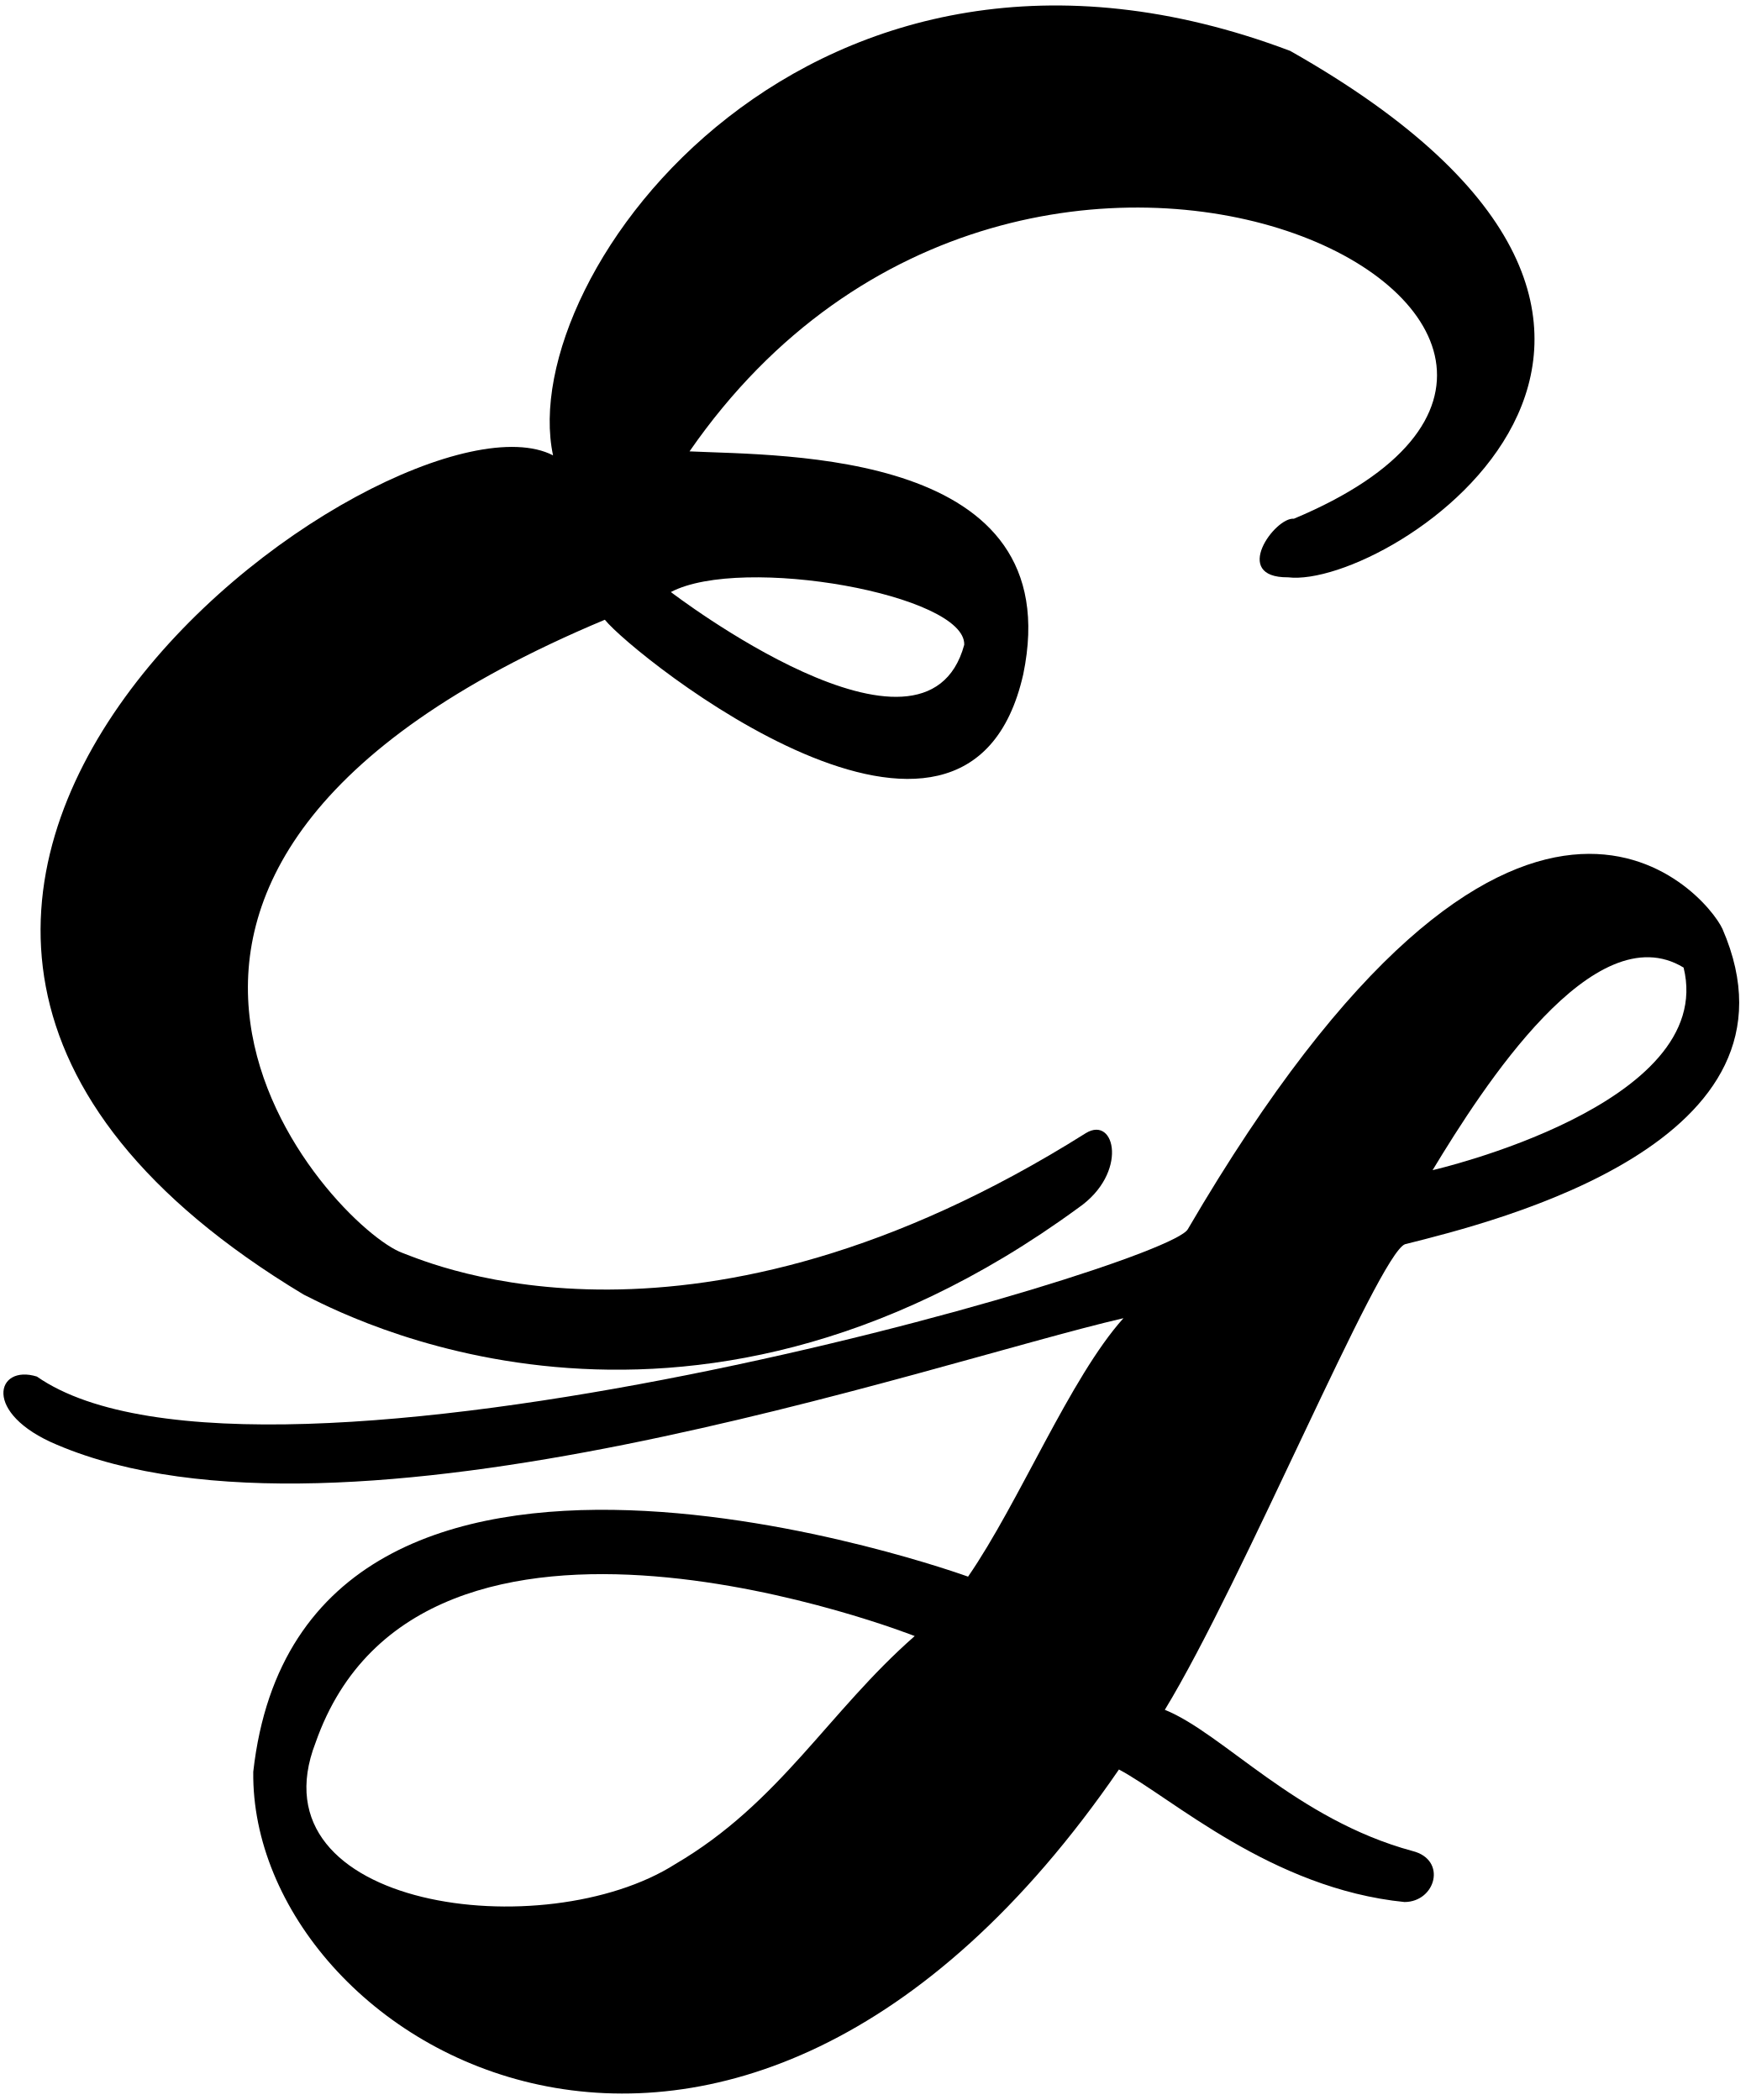
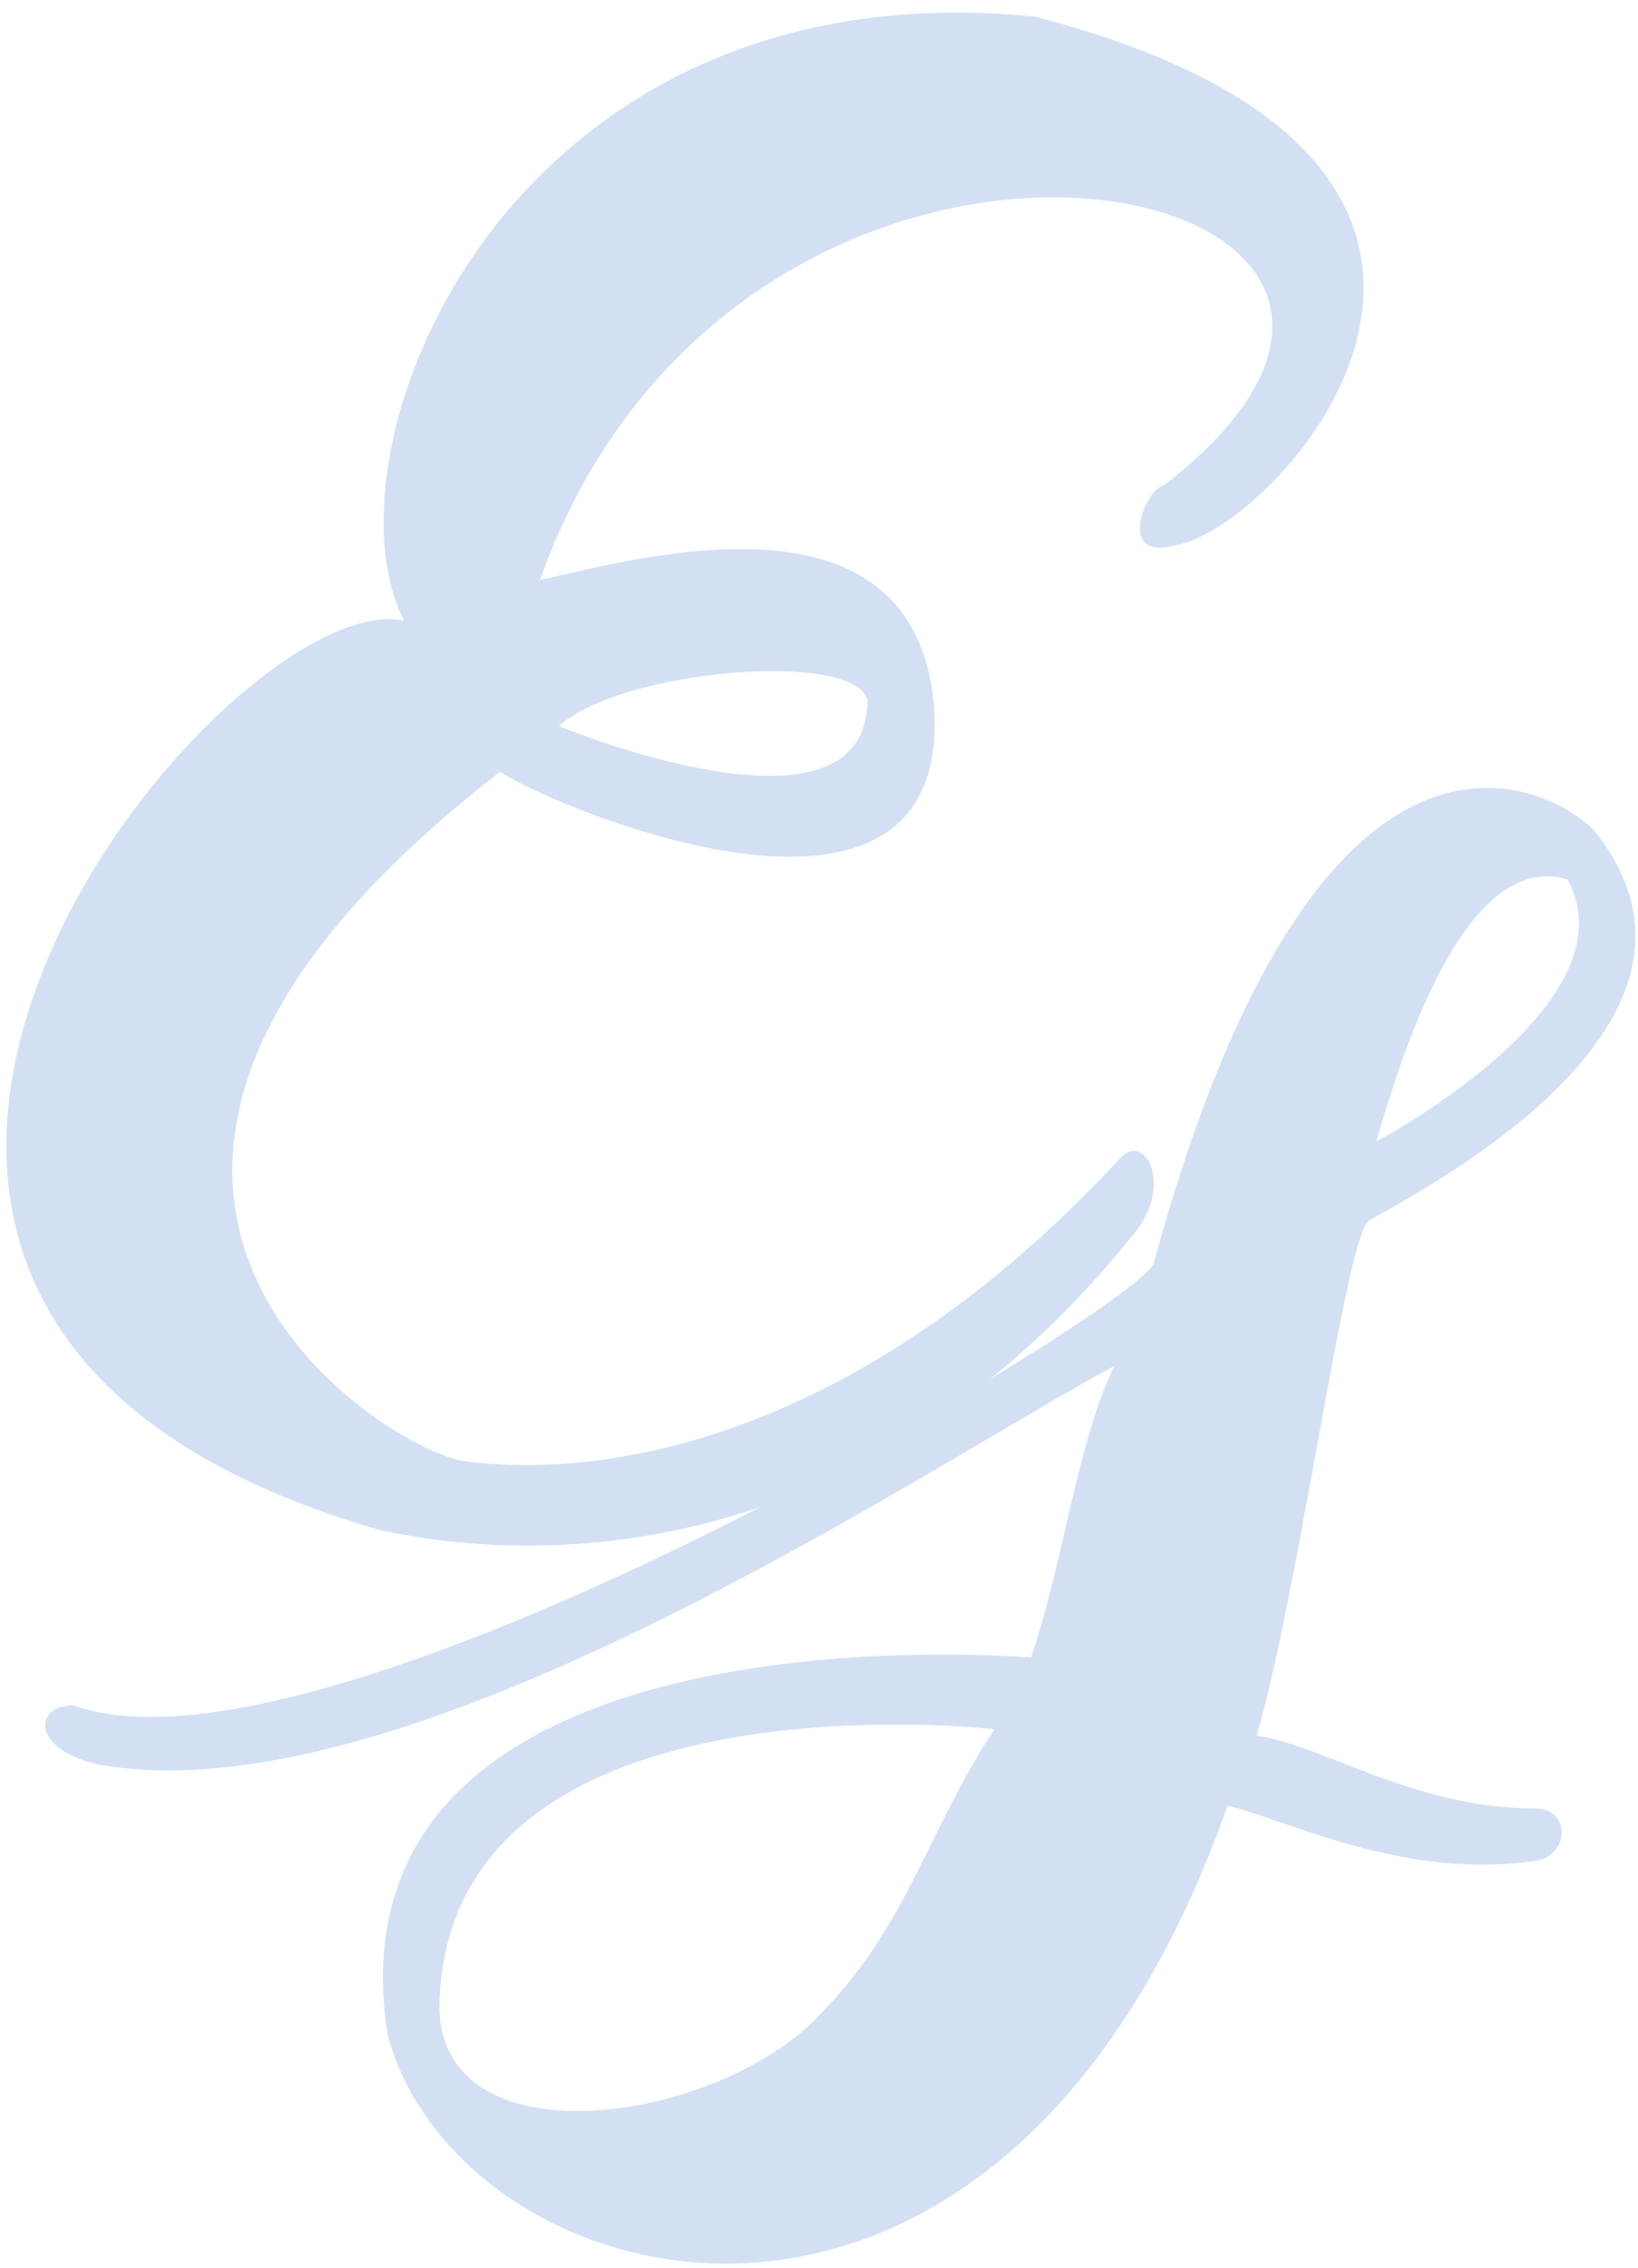
- <svg xmlns="http://www.w3.org/2000/svg" width="95px" height="114px" viewBox="0 0 95 114" version="1.1">
+ <svg xmlns="http://www.w3.org/2000/svg" width="91px" height="126px" viewBox="0 0 91 126" version="1.1">
+   <defs />
  <g id="Page-1" stroke="none" stroke-width="1" fill="none" fill-rule="evenodd">
-     <g id="Group" transform="translate(-6, -12)" fill="#000000">
-       <path d="M78.594,91.967 C81.664,90.528 87.805,90.816 93.37,87.362 C95.001,86.306 96.248,88.321 95.097,89.569 C89.628,94.366 82.336,94.942 79.265,95.997 C87.325,132.266 58.06,140.71 47.314,130.443 C31.77,112.309 66.024,94.846 66.024,94.846 C64.969,90.048 61.898,83.428 61.514,79.11 C56.045,88.609 42.612,119.217 27.068,126.126 C23.038,127.949 21.599,125.55 23.614,124.399 C37.911,121.328 61.131,75.464 60.363,73.257 C50.192,39.387 66.216,40.25 68.231,40.922 C80.129,45.144 71.493,60.688 68.998,65.197 C68.423,66.637 76.387,84.099 78.594,91.967 L78.594,91.967 Z M66.408,99.164 C66.408,99.164 40.405,111.541 48.465,126.893 C52.687,135.625 65.065,125.358 66.6,117.106 C68.039,110.678 66.216,105.4 66.408,99.164 L66.408,99.164 Z M67.079,61.359 C67.079,61.359 75.043,47.638 68.327,43.896 C62.858,45.432 65.64,56.274 67.079,61.359 L67.079,61.359 Z" id="S" transform="translate(59.12721, 87.61051) rotate(47) translate(-59.12721, -87.61051) " />
-       <path d="M35.5,47.203 C39.146,43.653 49.509,32.043 56.705,42.214 C64.477,53.632 41.545,56.99 39.05,56.798 C26.673,90.285 53.155,90.093 56.705,88.27 C58.24,87.502 72.537,81.362 77.238,56.702 C77.622,54.879 80.405,56.51 79.925,59.773 C76.759,86.351 56.705,92.971 54.69,93.739 C15.063,105.061 21.491,56.031 30.607,52.768 C21.971,47.587 16.982,20.817 41.833,8.535 C71.385,-0.772 66.876,24.559 62.654,28.109 C60.543,30.412 59.775,26.382 60.543,25.71 C69.658,1.051 28.592,15.54 35.5,47.203 L35.5,47.203 Z M40.394,53.152 C40.394,53.152 57.569,50.274 53.347,43.461 C51.428,41.542 41.545,48.93 40.394,53.152 L40.394,53.152 Z" id="E" transform="translate(51.76549, 50.96325) rotate(47) translate(-51.76549, -50.96325) " />
+     <g id="Group" transform="translate(-8, -12)" fill="#D3E0F4">
+       <path d="M83.255,98.491 C86.416,97.009 92.74,97.305 98.47,93.748 C100.15,92.661 101.434,94.736 100.249,96.021 C94.617,100.961 87.108,101.554 83.946,102.64 C92.246,139.988 62.111,148.682 51.045,138.11 C35.039,119.437 70.312,101.455 70.312,101.455 C69.225,96.515 66.063,89.697 65.668,85.251 C60.036,95.033 46.204,126.551 30.198,133.664 C26.048,135.542 24.566,133.072 26.641,131.886 C41.362,128.724 65.273,81.497 64.482,79.224 C54.009,44.347 70.509,45.236 72.584,45.928 C84.836,50.275 75.943,66.281 73.375,70.925 C72.782,72.407 80.982,90.389 83.255,98.491 L83.255,98.491 Z M70.707,105.901 C70.707,105.901 43.931,118.646 52.231,134.455 C56.578,143.446 69.324,132.874 70.904,124.377 C72.386,117.757 70.509,112.323 70.707,105.901 L70.707,105.901 Z M71.398,66.973 C71.398,66.973 79.599,52.844 72.683,48.991 C67.051,50.571 69.916,61.736 71.398,66.973 L71.398,66.973 Z" id="S" transform="translate(63.20979, 94.0043) rotate(32) translate(-63.20979, -94.0043) " />
+       <path d="M33.256,52.779 C37.133,49.004 48.151,36.66 55.803,47.474 C64.066,59.614 39.683,63.185 37.031,62.981 C23.87,98.586 52.028,98.382 55.803,96.444 C57.435,95.627 72.636,89.098 77.635,62.879 C78.043,60.94 81.002,62.675 80.492,66.143 C77.125,94.403 55.803,101.443 53.66,102.259 C11.526,114.297 18.361,62.165 28.053,58.696 C18.871,53.187 13.566,24.723 39.989,11.664 C71.412,1.768 66.617,28.702 62.128,32.477 C59.883,34.925 59.067,30.64 59.883,29.926 C69.575,3.707 25.911,19.112 33.256,52.779 L33.256,52.779 Z M38.459,59.104 C38.459,59.104 56.721,56.043 52.232,48.8 C50.192,46.76 39.683,54.615 38.459,59.104 L38.459,59.104 Z" id="E" transform="translate(50.55053, 56.77664) rotate(32) translate(-50.55053, -56.77664) " />
    </g>
  </g>
</svg>
